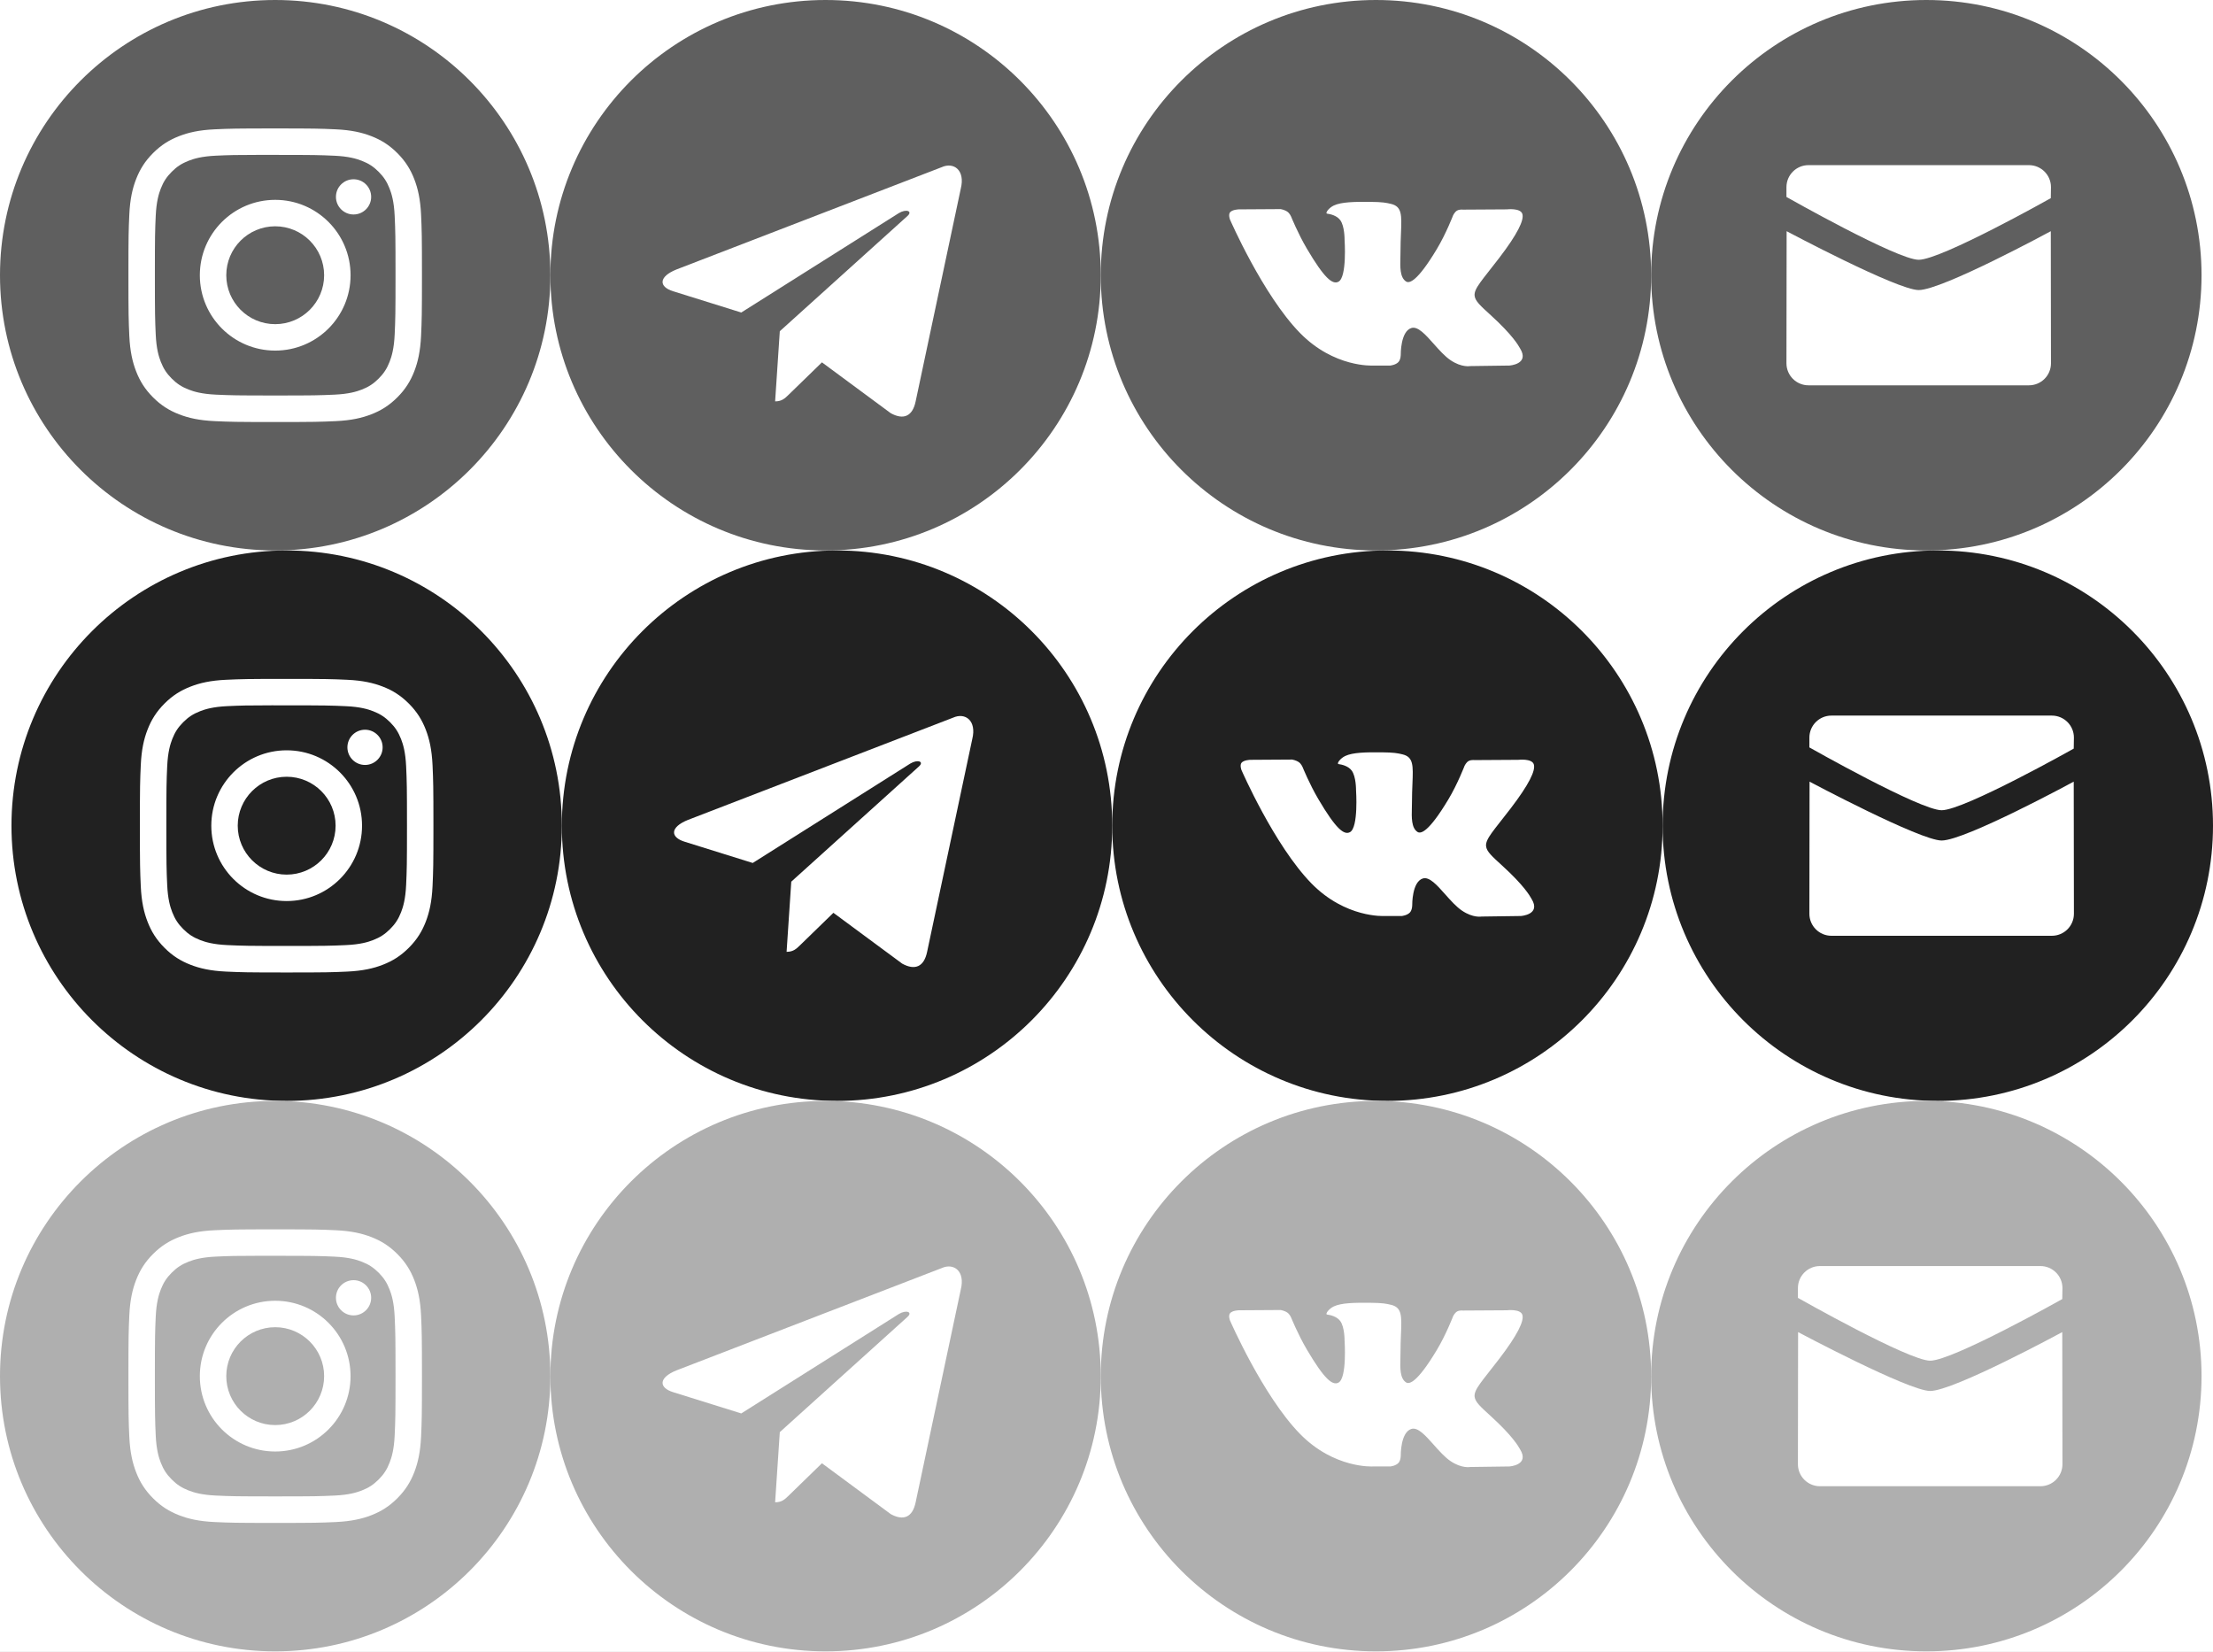
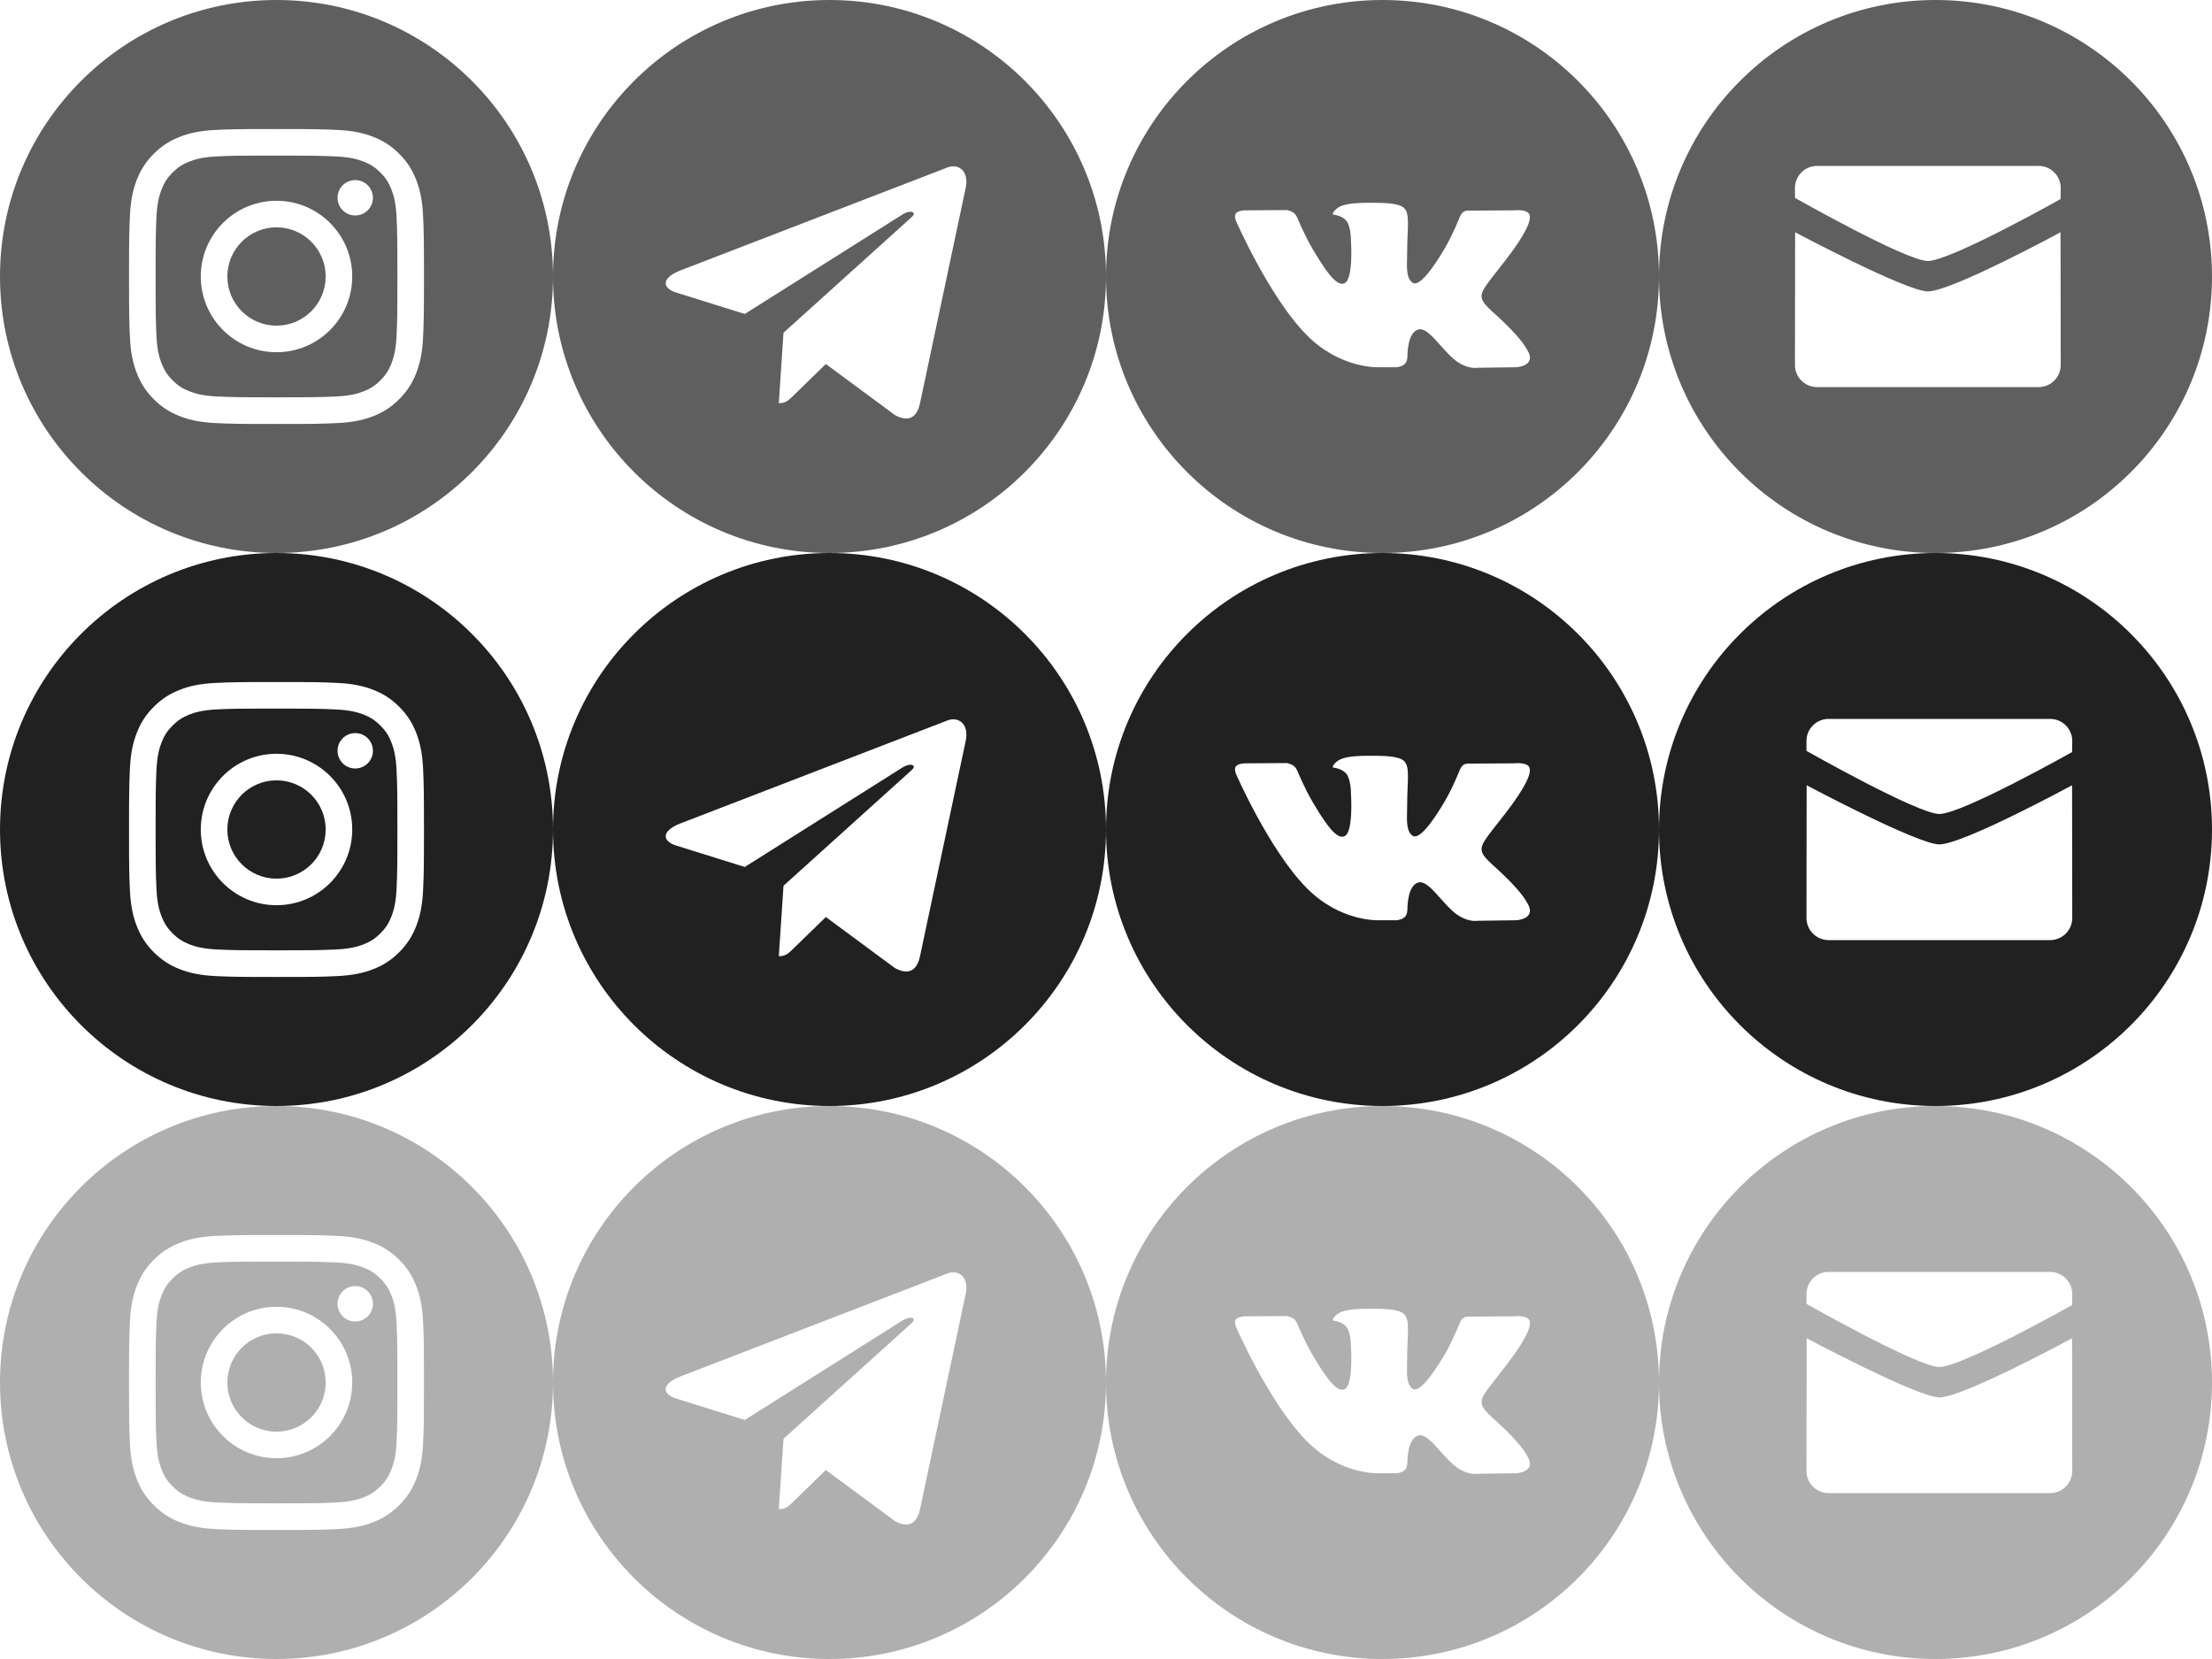
- <svg xmlns="http://www.w3.org/2000/svg" width="193" height="144" viewBox="0 0 193 144" fill="none">
+ <svg xmlns="http://www.w3.org/2000/svg" width="192" height="144" viewBox="0 0 192 144" fill="none">
  <g clip-path="url(#clip0)">
-     <rect width="193" height="144" fill="white" />
+     <rect width="192" height="144" fill="white" />
    <path fill-rule="evenodd" clip-rule="evenodd" d="M24 0C10.745 0 0 10.745 0 24C0 37.255 10.745 48 24 48C37.255 48 48 37.255 48 24C48 10.745 37.255 0 24 0ZM18.723 11.277C20.089 11.215 20.525 11.2 24.001 11.2H23.997C27.475 11.2 27.909 11.215 29.275 11.277C30.637 11.34 31.568 11.555 32.384 11.872C33.227 12.199 33.939 12.636 34.651 13.348C35.363 14.059 35.8 14.774 36.128 15.616C36.443 16.429 36.659 17.36 36.723 18.722C36.784 20.087 36.8 20.524 36.8 24C36.8 27.476 36.784 27.912 36.723 29.277C36.659 30.639 36.443 31.57 36.128 32.384C35.8 33.225 35.363 33.939 34.651 34.651C33.939 35.363 33.226 35.801 32.385 36.128C31.57 36.445 30.639 36.66 29.276 36.723C27.911 36.785 27.476 36.8 24 36.8C20.524 36.8 20.088 36.785 18.722 36.723C17.36 36.66 16.429 36.445 15.615 36.128C14.774 35.801 14.059 35.363 13.348 34.651C12.637 33.939 12.199 33.225 11.872 32.383C11.556 31.57 11.34 30.639 11.277 29.277C11.216 27.911 11.2 27.476 11.2 24C11.2 20.524 11.216 20.087 11.277 18.722C11.338 17.36 11.554 16.429 11.872 15.615C12.2 14.774 12.637 14.059 13.349 13.348C14.061 12.636 14.775 12.199 15.617 11.872C16.43 11.555 17.361 11.34 18.723 11.277Z" fill="#5F5F5F" />
    <path fill-rule="evenodd" clip-rule="evenodd" d="M22.853 13.507C23.076 13.506 23.316 13.507 23.575 13.507L24.001 13.507C27.419 13.507 27.824 13.519 29.174 13.58C30.422 13.637 31.099 13.846 31.55 14.021C32.148 14.253 32.573 14.53 33.021 14.979C33.469 15.427 33.746 15.853 33.979 16.451C34.154 16.901 34.363 17.578 34.42 18.826C34.481 20.176 34.494 20.581 34.494 23.997C34.494 27.413 34.481 27.819 34.42 29.168C34.363 30.416 34.154 31.093 33.979 31.544C33.747 32.141 33.469 32.567 33.021 33.014C32.573 33.462 32.148 33.74 31.55 33.972C31.099 34.148 30.422 34.356 29.174 34.413C27.824 34.474 27.419 34.487 24.001 34.487C20.583 34.487 20.178 34.474 18.829 34.413C17.581 34.355 16.904 34.147 16.452 33.971C15.855 33.739 15.428 33.462 14.98 33.014C14.532 32.566 14.255 32.141 14.022 31.543C13.847 31.092 13.638 30.415 13.581 29.167C13.52 27.818 13.508 27.412 13.508 23.994C13.508 20.576 13.52 20.173 13.581 18.823C13.639 17.575 13.847 16.898 14.022 16.447C14.254 15.849 14.532 15.423 14.98 14.975C15.428 14.527 15.855 14.249 16.452 14.017C16.903 13.841 17.581 13.633 18.829 13.575C20.01 13.522 20.467 13.506 22.853 13.504V13.507ZM30.834 15.632C29.986 15.632 29.298 16.319 29.298 17.168C29.298 18.015 29.986 18.703 30.834 18.703C31.682 18.703 32.37 18.015 32.37 17.168C32.37 16.32 31.682 15.632 30.834 15.632V15.632ZM17.428 24C17.428 20.37 20.371 17.427 24.001 17.427C27.631 17.427 30.574 20.37 30.574 24C30.574 27.63 27.631 30.572 24.001 30.572C20.371 30.572 17.428 27.63 17.428 24Z" fill="#5F5F5F" />
    <path d="M24.001 19.733C26.357 19.733 28.268 21.644 28.268 24C28.268 26.356 26.357 28.267 24.001 28.267C21.645 28.267 19.734 26.356 19.734 24C19.734 21.644 21.645 19.733 24.001 19.733V19.733Z" fill="#5F5F5F" />
    <path fill-rule="evenodd" clip-rule="evenodd" d="M48 24C48 37.255 58.745 48 72 48C85.255 48 96 37.255 96 24C96 10.745 85.255 0 72 0C58.745 0 48 10.745 48 24ZM67.6 35L68.008 28.882L68.008 28.882L79.137 18.839C79.625 18.405 79.03 18.194 78.382 18.587L64.647 27.252L58.715 25.401C57.434 25.008 57.424 24.128 59.002 23.495L82.12 14.581C83.176 14.101 84.195 14.834 83.792 16.451L79.855 35.003C79.58 36.322 78.784 36.637 77.68 36.028L71.683 31.597L68.8 34.4C68.791 34.409 68.782 34.418 68.773 34.426C68.451 34.74 68.184 35 67.6 35Z" fill="#5F5F5F" />
    <path fill-rule="evenodd" clip-rule="evenodd" d="M120 0C106.745 0 96 10.745 96 24C96 37.255 106.745 48 120 48C133.255 48 144 37.255 144 24C144 10.745 133.255 0 120 0ZM121.954 31.576C121.717 31.826 121.255 31.876 121.255 31.876H119.725C119.725 31.876 116.35 32.075 113.376 29.037C110.133 25.722 107.27 19.145 107.27 19.145C107.27 19.145 107.104 18.714 107.283 18.506C107.485 18.272 108.035 18.257 108.035 18.257L111.692 18.234C111.692 18.234 112.036 18.289 112.283 18.467C112.487 18.615 112.601 18.889 112.601 18.889C112.601 18.889 113.192 20.356 113.975 21.683C115.503 24.276 116.215 24.842 116.733 24.564C117.489 24.16 117.263 20.901 117.263 20.901C117.263 20.901 117.276 19.718 116.882 19.191C116.576 18.783 116 18.664 115.746 18.631C115.54 18.604 115.878 18.134 116.316 17.924C116.975 17.608 118.137 17.59 119.51 17.603C120.581 17.614 120.889 17.679 121.307 17.779C122.277 18.009 122.247 18.745 122.182 20.336C122.162 20.811 122.139 21.363 122.139 22.001C122.139 22.144 122.135 22.297 122.131 22.454C122.108 23.268 122.082 24.201 122.629 24.548C122.909 24.725 123.594 24.574 125.309 21.718C126.121 20.363 126.73 18.772 126.73 18.772C126.73 18.772 126.864 18.488 127.07 18.366C127.282 18.242 127.567 18.28 127.567 18.28L131.416 18.257C131.416 18.257 132.573 18.12 132.76 18.634C132.956 19.171 132.328 20.427 130.755 22.485C129.263 24.437 128.537 25.156 128.604 25.791C128.653 26.256 129.125 26.676 130.03 27.501C131.921 29.223 132.427 30.13 132.549 30.348C132.559 30.366 132.567 30.379 132.572 30.388C133.42 31.768 131.632 31.876 131.632 31.876L128.212 31.923C128.212 31.923 127.478 32.065 126.512 31.414C126.005 31.073 125.511 30.516 125.039 29.986C124.32 29.176 123.655 28.427 123.087 28.604C122.134 28.902 122.163 30.916 122.163 30.916C122.163 30.916 122.171 31.348 121.954 31.576Z" fill="#5F5F5F" />
    <path fill-rule="evenodd" clip-rule="evenodd" d="M168 48C154.745 48 144 37.255 144 24C144 10.745 154.745 0 168 0C181.255 0 192 10.745 192 24C192 37.255 181.255 48 168 48ZM167.334 22.653C169.3 22.653 178.854 17.28 178.854 17.28L178.87 16.32C178.87 15.26 178.01 14.4 176.947 14.4H157.722C156.66 14.4 155.8 15.26 155.8 16.32V17.175C155.8 17.175 165.46 22.653 167.334 22.653ZM155.815 20.16C155.814 20.16 165.46 25.293 167.334 25.293C169.39 25.293 178.854 20.16 178.854 20.16L178.87 31.68C178.87 32.74 178.01 33.6 176.947 33.6H157.722C156.661 33.6 155.8 32.74 155.8 31.68L155.815 20.16Z" fill="#5F5F5F" />
-     <path fill-rule="evenodd" clip-rule="evenodd" d="M25 48C11.745 48 1 58.745 1 72C1 85.255 11.745 96 25 96C38.255 96 49 85.255 49 72C49 58.745 38.255 48 25 48ZM19.723 59.277C21.089 59.215 21.525 59.2 25.001 59.2H24.997C28.475 59.2 28.909 59.215 30.275 59.277C31.637 59.34 32.568 59.555 33.384 59.872C34.227 60.199 34.939 60.636 35.651 61.348C36.363 62.059 36.8 62.774 37.128 63.615C37.443 64.429 37.659 65.359 37.723 66.722C37.784 68.088 37.8 68.524 37.8 72C37.8 75.476 37.784 75.912 37.723 77.277C37.659 78.639 37.443 79.57 37.128 80.384C36.8 81.225 36.363 81.939 35.651 82.651C34.939 83.363 34.226 83.801 33.385 84.128C32.57 84.445 31.639 84.66 30.276 84.723C28.911 84.785 28.476 84.8 25 84.8C21.524 84.8 21.088 84.785 19.722 84.723C18.36 84.66 17.429 84.445 16.615 84.128C15.774 83.801 15.059 83.363 14.348 82.651C13.637 81.939 13.199 81.225 12.872 80.383C12.556 79.57 12.34 78.639 12.277 77.277C12.216 75.911 12.2 75.476 12.2 72C12.2 68.524 12.216 68.087 12.277 66.722C12.338 65.36 12.554 64.429 12.872 63.615C13.2 62.774 13.637 62.059 14.349 61.348C15.061 60.636 15.775 60.199 16.617 59.872C17.43 59.555 18.361 59.34 19.723 59.277Z" fill="#212121" />
-     <path fill-rule="evenodd" clip-rule="evenodd" d="M23.853 61.507C24.076 61.506 24.316 61.507 24.575 61.507L25.001 61.507C28.419 61.507 28.824 61.519 30.174 61.58C31.422 61.637 32.099 61.846 32.55 62.021C33.148 62.253 33.573 62.531 34.021 62.978C34.469 63.426 34.746 63.853 34.979 64.451C35.154 64.901 35.363 65.579 35.42 66.826C35.481 68.176 35.494 68.581 35.494 71.997C35.494 75.413 35.481 75.819 35.42 77.168C35.363 78.416 35.154 79.093 34.979 79.544C34.747 80.141 34.469 80.567 34.021 81.014C33.573 81.462 33.148 81.74 32.55 81.972C32.099 82.148 31.422 82.356 30.174 82.413C28.824 82.474 28.419 82.487 25.001 82.487C21.583 82.487 21.178 82.474 19.829 82.413C18.581 82.355 17.904 82.147 17.452 81.972C16.855 81.74 16.428 81.462 15.98 81.014C15.532 80.566 15.255 80.141 15.022 79.543C14.847 79.092 14.638 78.415 14.581 77.167C14.52 75.818 14.508 75.412 14.508 71.994C14.508 68.576 14.52 68.173 14.581 66.823C14.639 65.575 14.847 64.898 15.022 64.447C15.254 63.849 15.532 63.423 15.98 62.975C16.428 62.527 16.855 62.249 17.452 62.017C17.903 61.841 18.581 61.633 19.829 61.575C21.01 61.522 21.467 61.506 23.853 61.504V61.507ZM31.834 63.632C30.986 63.632 30.298 64.319 30.298 65.168C30.298 66.016 30.986 66.704 31.834 66.704C32.682 66.704 33.37 66.016 33.37 65.168C33.37 64.32 32.682 63.632 31.834 63.632V63.632ZM18.428 72C18.428 68.37 21.371 65.427 25.001 65.427C28.631 65.427 31.574 68.37 31.574 72C31.574 75.63 28.631 78.572 25.001 78.572C21.371 78.572 18.428 75.63 18.428 72Z" fill="#212121" />
-     <path d="M25.001 67.733C27.357 67.733 29.268 69.644 29.268 72C29.268 74.356 27.357 76.267 25.001 76.267C22.645 76.267 20.734 74.356 20.734 72C20.734 69.644 22.645 67.733 25.001 67.733V67.733Z" fill="#212121" />
-     <path fill-rule="evenodd" clip-rule="evenodd" d="M49 72C49 85.255 59.745 96 73 96C86.255 96 97 85.255 97 72C97 58.745 86.255 48 73 48C59.745 48 49 58.745 49 72ZM68.6 83L69.008 76.882L69.008 76.882L80.137 66.839C80.625 66.406 80.03 66.194 79.382 66.587L65.647 75.252L59.715 73.401C58.434 73.008 58.424 72.128 60.002 71.495L83.12 62.581C84.176 62.102 85.195 62.834 84.792 64.451L80.855 83.003C80.58 84.322 79.784 84.637 78.68 84.028L72.683 79.597L69.8 82.4C69.791 82.409 69.782 82.418 69.773 82.426C69.451 82.74 69.184 83 68.6 83Z" fill="#212121" />
-     <path fill-rule="evenodd" clip-rule="evenodd" d="M121 48C107.745 48 97 58.745 97 72C97 85.255 107.745 96 121 96C134.255 96 145 85.255 145 72C145 58.745 134.255 48 121 48ZM122.954 79.576C122.717 79.826 122.255 79.876 122.255 79.876H120.725C120.725 79.876 117.35 80.075 114.376 77.037C111.133 73.722 108.27 67.145 108.27 67.145C108.27 67.145 108.104 66.714 108.283 66.506C108.485 66.272 109.035 66.257 109.035 66.257L112.692 66.234C112.692 66.234 113.036 66.289 113.283 66.467C113.487 66.615 113.601 66.889 113.601 66.889C113.601 66.889 114.192 68.356 114.975 69.683C116.503 72.276 117.215 72.842 117.733 72.564C118.489 72.16 118.263 68.901 118.263 68.901C118.263 68.901 118.276 67.718 117.882 67.191C117.576 66.783 117 66.664 116.746 66.63C116.54 66.603 116.878 66.134 117.316 65.924C117.975 65.608 119.137 65.59 120.51 65.603C121.581 65.614 121.889 65.679 122.307 65.779C123.277 66.009 123.247 66.746 123.182 68.336C123.162 68.811 123.139 69.363 123.139 70.001C123.139 70.144 123.135 70.297 123.131 70.454C123.108 71.268 123.082 72.201 123.629 72.548C123.909 72.725 124.594 72.574 126.309 69.718C127.121 68.364 127.73 66.772 127.73 66.772C127.73 66.772 127.864 66.488 128.07 66.366C128.282 66.242 128.567 66.28 128.567 66.28L132.416 66.257C132.416 66.257 133.573 66.121 133.76 66.634C133.956 67.171 133.328 68.427 131.755 70.485C130.263 72.437 129.537 73.156 129.604 73.791C129.653 74.256 130.125 74.676 131.03 75.501C132.921 77.223 133.427 78.13 133.549 78.348C133.559 78.366 133.567 78.379 133.572 78.388C134.42 79.768 132.632 79.876 132.632 79.876L129.212 79.923C129.212 79.923 128.478 80.065 127.512 79.414C127.005 79.073 126.511 78.516 126.039 77.986C125.32 77.176 124.655 76.427 124.087 76.604C123.134 76.902 123.163 78.916 123.163 78.916C123.163 78.916 123.171 79.348 122.954 79.576Z" fill="#212121" />
-     <path fill-rule="evenodd" clip-rule="evenodd" d="M169 96C155.745 96 145 85.255 145 72C145 58.745 155.745 48 169 48C182.255 48 193 58.745 193 72C193 85.255 182.255 96 169 96ZM169.334 70.653C171.3 70.653 180.854 65.28 180.854 65.28L180.87 64.32C180.87 63.26 180.01 62.4 178.947 62.4H159.722C158.66 62.4 157.8 63.26 157.8 64.32V65.175C157.8 65.175 167.46 70.653 169.334 70.653ZM157.815 68.16C157.814 68.16 167.46 73.293 169.334 73.293C171.39 73.293 180.854 68.16 180.854 68.16L180.87 79.68C180.87 80.74 180.01 81.6 178.947 81.6H159.722C158.661 81.6 157.8 80.74 157.8 79.68L157.815 68.16Z" fill="#212121" />
+     <path fill-rule="evenodd" clip-rule="evenodd" d="M24 48C10.745 48 0 58.745 0 72C0 85.255 10.745 96 24 96C37.255 96 48 85.255 48 72C48 58.745 37.255 48 24 48ZM18.723 59.277C20.089 59.215 20.525 59.2 24.001 59.2H23.997C27.475 59.2 27.909 59.215 29.275 59.277C30.637 59.34 31.568 59.555 32.384 59.872C33.227 60.199 33.939 60.636 34.651 61.348C35.363 62.059 35.8 62.774 36.128 63.615C36.443 64.429 36.659 65.359 36.723 66.722C36.784 68.088 36.8 68.524 36.8 72C36.8 75.476 36.784 75.912 36.723 77.277C36.659 78.639 36.443 79.57 36.128 80.384C35.8 81.225 35.363 81.939 34.651 82.651C33.939 83.363 33.226 83.801 32.385 84.128C31.57 84.445 30.639 84.66 29.276 84.723C27.911 84.785 27.476 84.8 24 84.8C20.524 84.8 20.088 84.785 18.722 84.723C17.36 84.66 16.429 84.445 15.615 84.128C14.774 83.801 14.059 83.363 13.348 82.651C12.637 81.939 12.199 81.225 11.872 80.383C11.556 79.57 11.34 78.639 11.277 77.277C11.216 75.911 11.2 75.476 11.2 72C11.2 68.524 11.216 68.087 11.277 66.722C11.338 65.36 11.554 64.429 11.872 63.615C12.2 62.774 12.637 62.059 13.349 61.348C14.061 60.636 14.775 60.199 15.617 59.872C16.43 59.555 17.361 59.34 18.723 59.277Z" fill="#212121" />
+     <path fill-rule="evenodd" clip-rule="evenodd" d="M22.853 61.507C23.076 61.506 23.316 61.507 23.575 61.507L24.001 61.507C27.419 61.507 27.824 61.519 29.174 61.58C30.422 61.637 31.099 61.846 31.55 62.021C32.148 62.253 32.573 62.531 33.021 62.978C33.469 63.426 33.746 63.853 33.979 64.451C34.154 64.901 34.363 65.579 34.42 66.826C34.481 68.176 34.494 68.581 34.494 71.997C34.494 75.413 34.481 75.819 34.42 77.168C34.363 78.416 34.154 79.093 33.979 79.544C33.747 80.141 33.469 80.567 33.021 81.014C32.573 81.462 32.148 81.74 31.55 81.972C31.099 82.148 30.422 82.356 29.174 82.413C27.824 82.474 27.419 82.487 24.001 82.487C20.583 82.487 20.178 82.474 18.829 82.413C17.581 82.355 16.904 82.147 16.452 81.972C15.855 81.74 15.428 81.462 14.98 81.014C14.532 80.566 14.255 80.141 14.022 79.543C13.847 79.092 13.638 78.415 13.581 77.167C13.52 75.818 13.508 75.412 13.508 71.994C13.508 68.576 13.52 68.173 13.581 66.823C13.639 65.575 13.847 64.898 14.022 64.447C14.254 63.849 14.532 63.423 14.98 62.975C15.428 62.527 15.855 62.249 16.452 62.017C16.903 61.841 17.581 61.633 18.829 61.575C20.01 61.522 20.467 61.506 22.853 61.504V61.507ZM30.834 63.632C29.986 63.632 29.298 64.319 29.298 65.168C29.298 66.016 29.986 66.704 30.834 66.704C31.682 66.704 32.37 66.016 32.37 65.168C32.37 64.32 31.682 63.632 30.834 63.632V63.632ZM17.428 72C17.428 68.37 20.371 65.427 24.001 65.427C27.631 65.427 30.574 68.37 30.574 72C30.574 75.63 27.631 78.572 24.001 78.572C20.371 78.572 17.428 75.63 17.428 72Z" fill="#212121" />
+     <path d="M24.001 67.733C26.357 67.733 28.268 69.644 28.268 72C28.268 74.356 26.357 76.267 24.001 76.267C21.645 76.267 19.734 74.356 19.734 72C19.734 69.644 21.645 67.733 24.001 67.733V67.733Z" fill="#212121" />
+     <path fill-rule="evenodd" clip-rule="evenodd" d="M48 72C48 85.255 58.745 96 72 96C85.255 96 96 85.255 96 72C96 58.745 85.255 48 72 48C58.745 48 48 58.745 48 72ZM67.6 83L68.008 76.882L68.008 76.882L79.137 66.839C79.625 66.406 79.03 66.194 78.382 66.587L64.647 75.252L58.715 73.401C57.434 73.008 57.424 72.128 59.002 71.495L82.12 62.581C83.176 62.102 84.195 62.834 83.792 64.451L79.855 83.003C79.58 84.322 78.784 84.637 77.68 84.028L71.683 79.597L68.8 82.4C68.791 82.409 68.782 82.418 68.773 82.426C68.451 82.74 68.184 83 67.6 83Z" fill="#212121" />
+     <path fill-rule="evenodd" clip-rule="evenodd" d="M120 48C106.745 48 96 58.745 96 72C96 85.255 106.745 96 120 96C133.255 96 144 85.255 144 72C144 58.745 133.255 48 120 48ZM121.954 79.576C121.717 79.826 121.255 79.876 121.255 79.876H119.725C119.725 79.876 116.35 80.075 113.376 77.037C110.133 73.722 107.27 67.145 107.27 67.145C107.27 67.145 107.104 66.714 107.283 66.506C107.485 66.272 108.035 66.257 108.035 66.257L111.692 66.234C111.692 66.234 112.036 66.289 112.283 66.467C112.487 66.615 112.601 66.889 112.601 66.889C112.601 66.889 113.192 68.356 113.975 69.683C115.503 72.276 116.215 72.842 116.733 72.564C117.489 72.16 117.263 68.901 117.263 68.901C117.263 68.901 117.276 67.718 116.882 67.191C116.576 66.783 116 66.664 115.746 66.63C115.54 66.603 115.878 66.134 116.316 65.924C116.975 65.608 118.137 65.59 119.51 65.603C120.581 65.614 120.889 65.679 121.307 65.779C122.277 66.009 122.247 66.746 122.182 68.336C122.162 68.811 122.139 69.363 122.139 70.001C122.139 70.144 122.135 70.297 122.131 70.454C122.108 71.268 122.082 72.201 122.629 72.548C122.909 72.725 123.594 72.574 125.309 69.718C126.121 68.364 126.73 66.772 126.73 66.772C126.73 66.772 126.864 66.488 127.07 66.366C127.282 66.242 127.567 66.28 127.567 66.28L131.416 66.257C131.416 66.257 132.573 66.121 132.76 66.634C132.956 67.171 132.328 68.427 130.755 70.485C129.263 72.437 128.537 73.156 128.604 73.791C128.653 74.256 129.125 74.676 130.03 75.501C131.921 77.223 132.427 78.13 132.549 78.348C132.559 78.366 132.567 78.379 132.572 78.388C133.42 79.768 131.632 79.876 131.632 79.876L128.212 79.923C128.212 79.923 127.478 80.065 126.512 79.414C126.005 79.073 125.511 78.516 125.039 77.986C124.32 77.176 123.655 76.427 123.087 76.604C122.134 76.902 122.163 78.916 122.163 78.916C122.163 78.916 122.171 79.348 121.954 79.576Z" fill="#212121" />
+     <path fill-rule="evenodd" clip-rule="evenodd" d="M168 96C154.745 96 144 85.255 144 72C144 58.745 154.745 48 168 48C181.255 48 192 58.745 192 72C192 85.255 181.255 96 168 96ZM168.334 70.653C170.3 70.653 179.854 65.28 179.854 65.28L179.87 64.32C179.87 63.26 179.01 62.4 177.947 62.4H158.722C157.66 62.4 156.8 63.26 156.8 64.32V65.175C156.8 65.175 166.46 70.653 168.334 70.653ZM156.815 68.16C156.814 68.16 166.46 73.293 168.334 73.293C170.39 73.293 179.854 68.16 179.854 68.16L179.87 79.68C179.87 80.74 179.01 81.6 177.947 81.6H158.722C157.661 81.6 156.8 80.74 156.8 79.68L156.815 68.16Z" fill="#212121" />
    <path fill-rule="evenodd" clip-rule="evenodd" d="M24 96C10.745 96 0 106.745 0 120C0 133.255 10.745 144 24 144C37.255 144 48 133.255 48 120C48 106.745 37.255 96 24 96ZM18.723 107.277C20.089 107.215 20.525 107.2 24.001 107.2H23.997C27.475 107.2 27.909 107.215 29.275 107.277C30.637 107.34 31.568 107.555 32.384 107.872C33.227 108.199 33.939 108.636 34.651 109.348C35.363 110.059 35.8 110.774 36.128 111.615C36.443 112.429 36.659 113.359 36.723 114.722C36.784 116.088 36.8 116.524 36.8 120C36.8 123.476 36.784 123.912 36.723 125.277C36.659 126.639 36.443 127.569 36.128 128.384C35.8 129.225 35.363 129.939 34.651 130.651C33.939 131.363 33.226 131.801 32.385 132.128C31.57 132.445 30.639 132.66 29.276 132.723C27.911 132.785 27.476 132.8 24 132.8C20.524 132.8 20.088 132.785 18.722 132.723C17.36 132.66 16.429 132.445 15.615 132.128C14.774 131.801 14.059 131.363 13.348 130.651C12.637 129.939 12.199 129.225 11.872 128.383C11.556 127.569 11.34 126.639 11.277 125.277C11.216 123.911 11.2 123.476 11.2 120C11.2 116.524 11.216 116.087 11.277 114.722C11.338 113.36 11.554 112.429 11.872 111.615C12.2 110.774 12.637 110.059 13.349 109.348C14.061 108.636 14.775 108.199 15.617 107.872C16.43 107.555 17.361 107.34 18.723 107.277Z" fill="#AFAFAF" />
    <path fill-rule="evenodd" clip-rule="evenodd" d="M22.853 109.507C23.076 109.506 23.316 109.506 23.575 109.507L24.001 109.507C27.419 109.507 27.824 109.519 29.174 109.58C30.422 109.637 31.099 109.846 31.55 110.021C32.148 110.253 32.573 110.53 33.021 110.978C33.469 111.426 33.746 111.853 33.979 112.451C34.154 112.901 34.363 113.579 34.42 114.827C34.481 116.176 34.494 116.581 34.494 119.997C34.494 123.413 34.481 123.819 34.42 125.168C34.363 126.416 34.154 127.093 33.979 127.544C33.747 128.141 33.469 128.567 33.021 129.014C32.573 129.462 32.148 129.74 31.55 129.972C31.099 130.148 30.422 130.356 29.174 130.413C27.824 130.474 27.419 130.487 24.001 130.487C20.583 130.487 20.178 130.474 18.829 130.413C17.581 130.355 16.904 130.147 16.452 129.971C15.855 129.739 15.428 129.462 14.98 129.014C14.532 128.566 14.255 128.141 14.022 127.543C13.847 127.092 13.638 126.415 13.581 125.167C13.52 123.818 13.508 123.412 13.508 119.994C13.508 116.576 13.52 116.173 13.581 114.823C13.639 113.575 13.847 112.898 14.022 112.447C14.254 111.849 14.532 111.423 14.98 110.975C15.428 110.527 15.855 110.249 16.452 110.017C16.903 109.841 17.581 109.633 18.829 109.576C20.01 109.522 20.467 109.506 22.853 109.504V109.507ZM30.834 111.632C29.986 111.632 29.298 112.319 29.298 113.167C29.298 114.015 29.986 114.704 30.834 114.704C31.682 114.704 32.37 114.015 32.37 113.167C32.37 112.319 31.682 111.631 30.834 111.631V111.632ZM17.428 120C17.428 116.37 20.371 113.427 24.001 113.427C27.631 113.427 30.573 116.37 30.573 120C30.573 123.63 27.631 126.572 24.001 126.572C20.371 126.572 17.428 123.63 17.428 120Z" fill="#AFAFAF" />
    <path d="M24.001 115.733C26.357 115.733 28.268 117.644 28.268 120C28.268 122.356 26.357 124.267 24.001 124.267C21.645 124.267 19.734 122.356 19.734 120C19.734 117.644 21.645 115.733 24.001 115.733V115.733Z" fill="#AFAFAF" />
    <path fill-rule="evenodd" clip-rule="evenodd" d="M48 120C48 133.255 58.745 144 72 144C85.255 144 96 133.255 96 120C96 106.745 85.255 96 72 96C58.745 96 48 106.745 48 120ZM67.6 131L68.008 124.882L68.008 124.882L79.137 114.839C79.625 114.406 79.03 114.194 78.382 114.587L64.647 123.252L58.715 121.401C57.434 121.008 57.424 120.128 59.002 119.495L82.12 110.581C83.176 110.101 84.195 110.834 83.792 112.45L79.855 131.003C79.58 132.321 78.784 132.637 77.68 132.028L71.683 127.597L68.8 130.4C68.791 130.409 68.782 130.418 68.773 130.426C68.451 130.74 68.184 131 67.6 131Z" fill="#AFAFAF" />
    <path fill-rule="evenodd" clip-rule="evenodd" d="M120 96C106.745 96 96 106.745 96 120C96 133.255 106.745 144 120 144C133.255 144 144 133.255 144 120C144 106.745 133.255 96 120 96ZM121.954 127.576C121.717 127.826 121.255 127.876 121.255 127.876H119.725C119.725 127.876 116.35 128.075 113.376 125.037C110.133 121.722 107.27 115.146 107.27 115.146C107.27 115.146 107.104 114.714 107.283 114.506C107.485 114.272 108.035 114.257 108.035 114.257L111.692 114.234C111.692 114.234 112.036 114.289 112.283 114.467C112.487 114.615 112.601 114.889 112.601 114.889C112.601 114.889 113.192 116.356 113.975 117.684C115.503 120.276 116.215 120.842 116.733 120.564C117.489 120.16 117.263 116.901 117.263 116.901C117.263 116.901 117.276 115.718 116.882 115.191C116.576 114.783 116 114.664 115.746 114.631C115.54 114.604 115.878 114.134 116.316 113.924C116.975 113.608 118.137 113.59 119.51 113.603C120.581 113.614 120.889 113.679 121.307 113.779C122.277 114.009 122.247 114.746 122.182 116.336C122.162 116.811 122.139 117.363 122.139 118.001C122.139 118.144 122.135 118.297 122.131 118.454C122.108 119.268 122.082 120.201 122.629 120.548C122.909 120.725 123.594 120.574 125.309 117.718C126.121 116.364 126.73 114.772 126.73 114.772C126.73 114.772 126.864 114.488 127.07 114.366C127.282 114.242 127.567 114.28 127.567 114.28L131.416 114.257C131.416 114.257 132.573 114.12 132.76 114.634C132.956 115.171 132.328 116.427 130.755 118.485C129.263 120.437 128.537 121.156 128.604 121.791C128.653 122.256 129.125 122.676 130.03 123.501C131.921 125.223 132.427 126.13 132.549 126.348C132.559 126.366 132.567 126.379 132.572 126.388C133.42 127.768 131.632 127.876 131.632 127.876L128.212 127.923C128.212 127.923 127.478 128.065 126.512 127.414C126.005 127.073 125.511 126.516 125.039 125.986C124.32 125.176 123.655 124.428 123.087 124.604C122.134 124.902 122.163 126.916 122.163 126.916C122.163 126.916 122.171 127.348 121.954 127.576Z" fill="#AFAFAF" />
    <path fill-rule="evenodd" clip-rule="evenodd" d="M168 144C154.745 144 144 133.255 144 120C144 106.745 154.745 96 168 96C181.255 96 192 106.745 192 120C192 133.255 181.255 144 168 144ZM168.334 118.653C170.3 118.653 179.854 113.28 179.854 113.28L179.87 112.32C179.87 111.26 179.01 110.4 177.947 110.4H158.722C157.66 110.4 156.8 111.26 156.8 112.32V113.175C156.8 113.175 166.46 118.653 168.334 118.653ZM156.815 116.16C156.814 116.16 166.46 121.293 168.334 121.293C170.39 121.293 179.854 116.16 179.854 116.16L179.87 127.68C179.87 128.74 179.01 129.6 177.947 129.6H158.722C157.661 129.6 156.8 128.74 156.8 127.68L156.815 116.16Z" fill="#AFAFAF" />
  </g>
  <defs>
    <clipPath id="clip0">
-       <rect width="193" height="144" fill="white" />
+       <rect width="192" height="144" fill="white" />
    </clipPath>
  </defs>
</svg>
